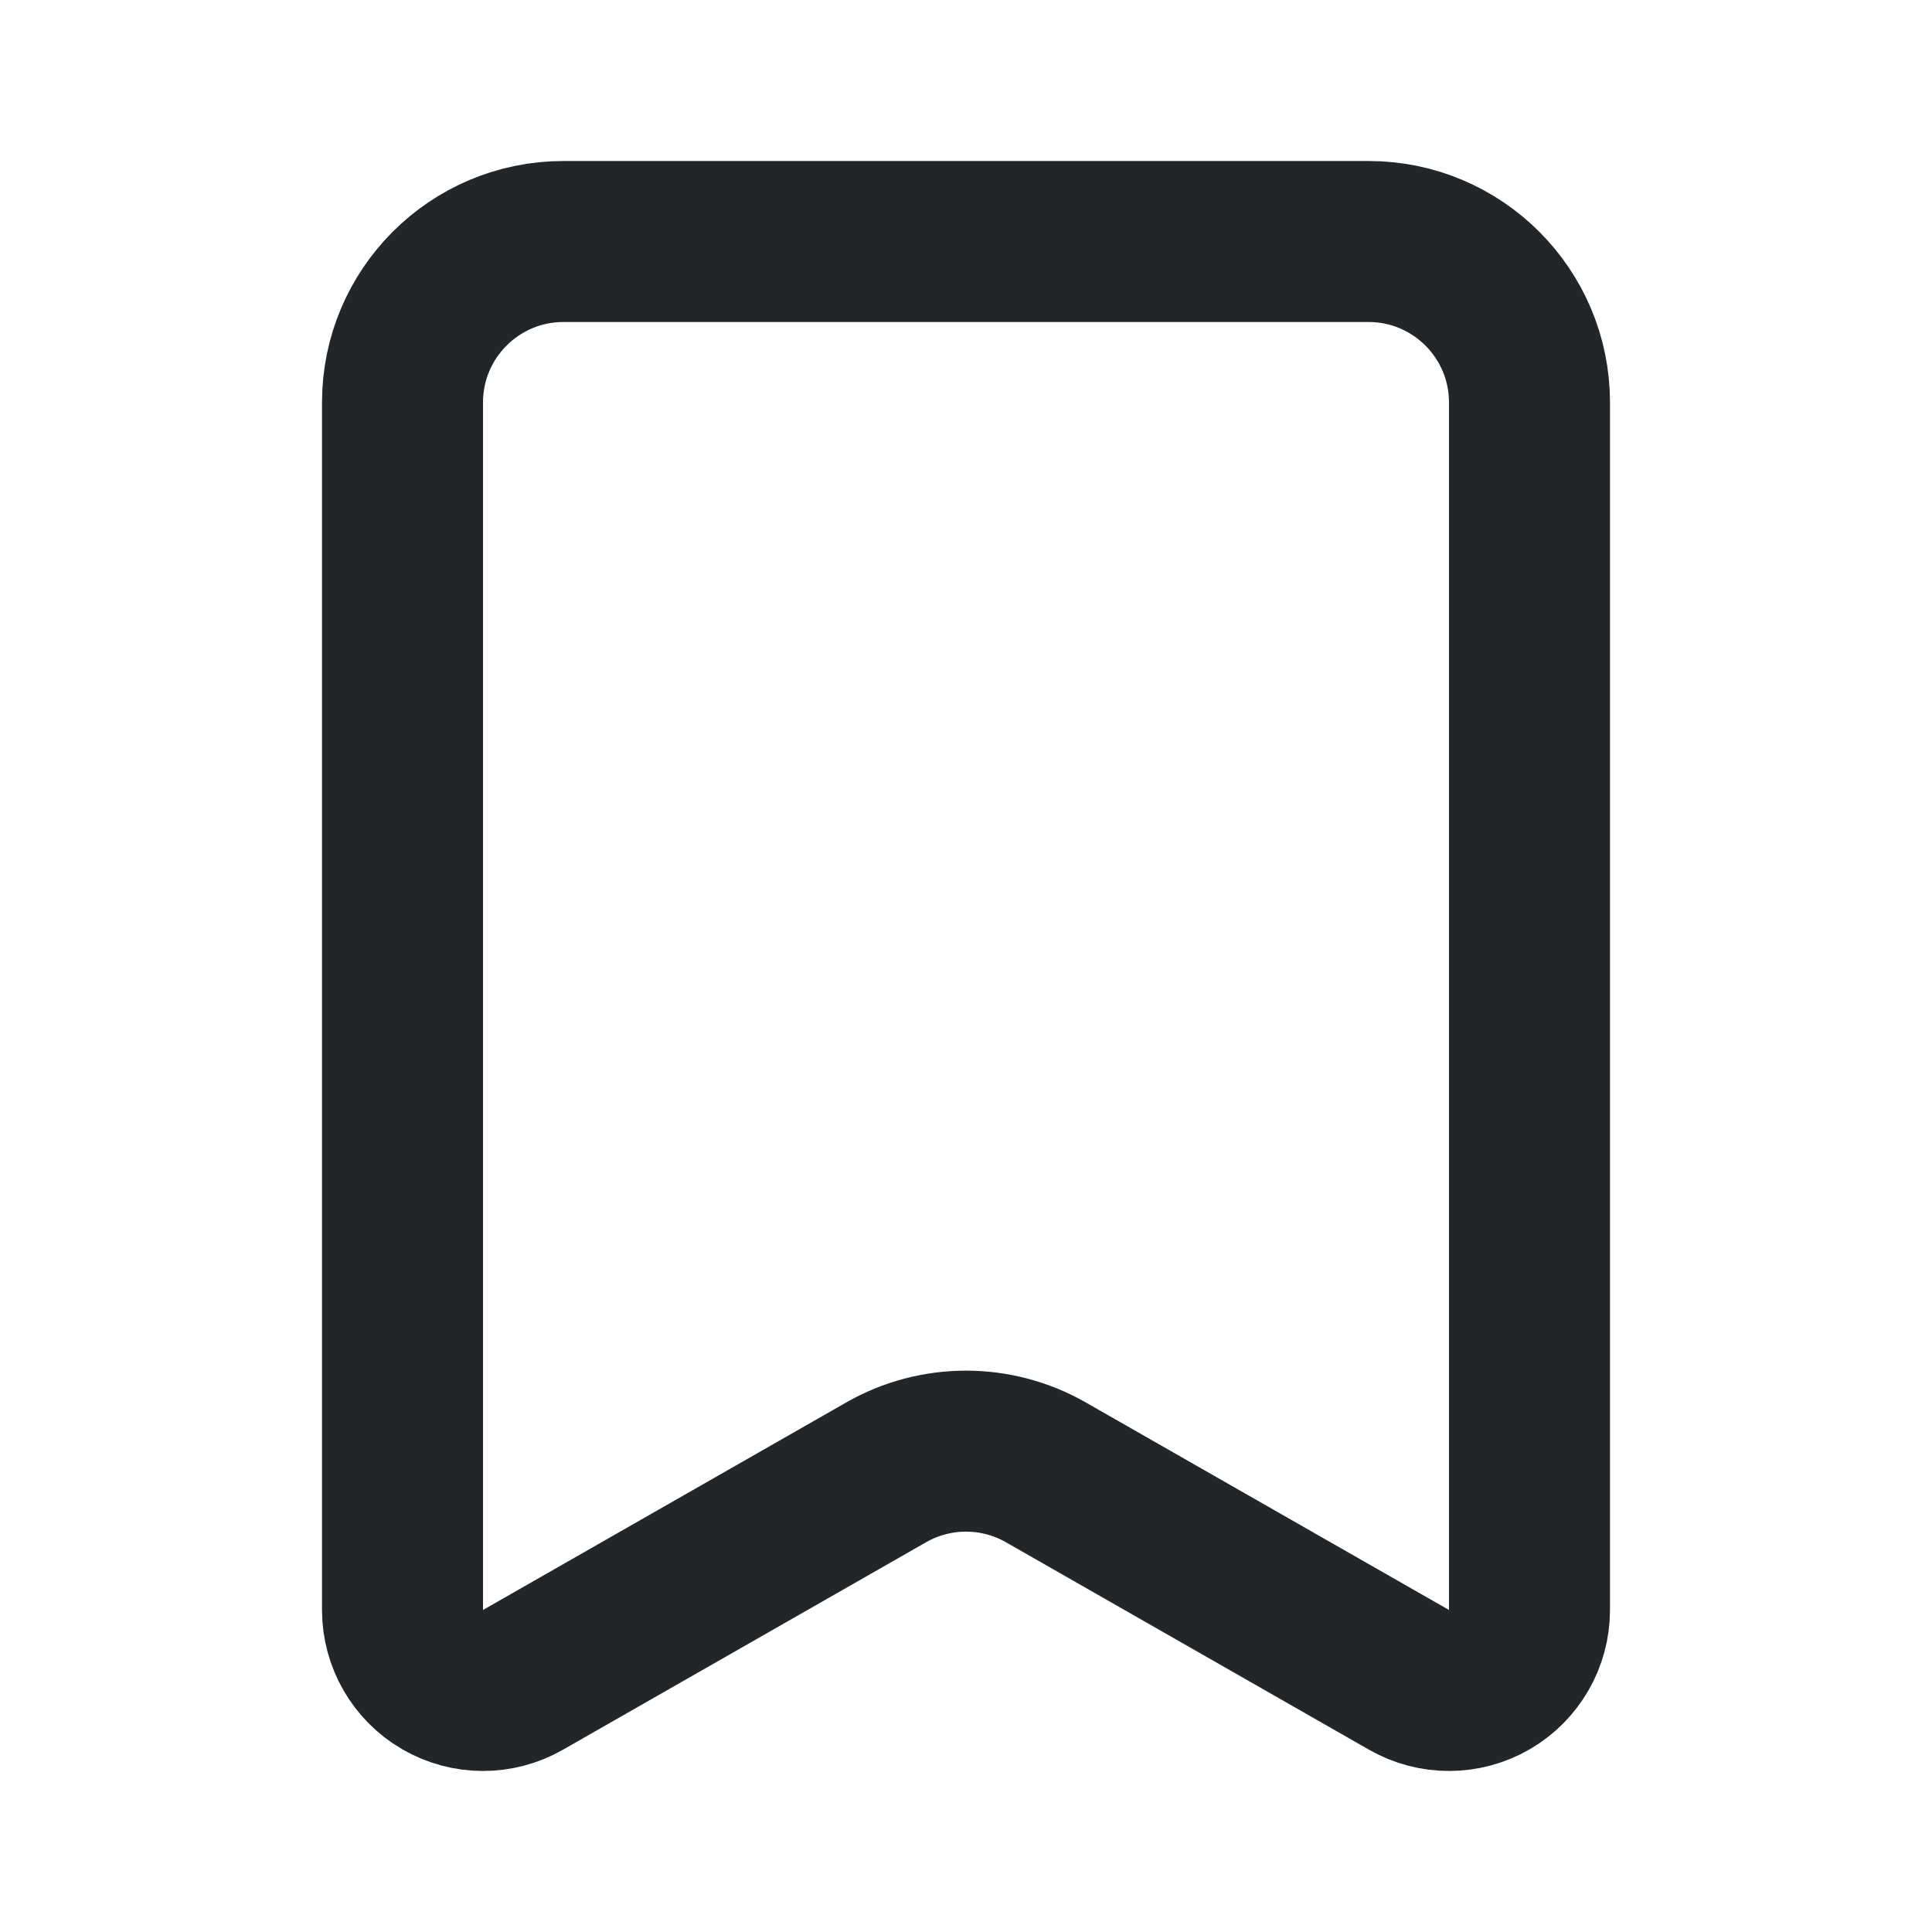
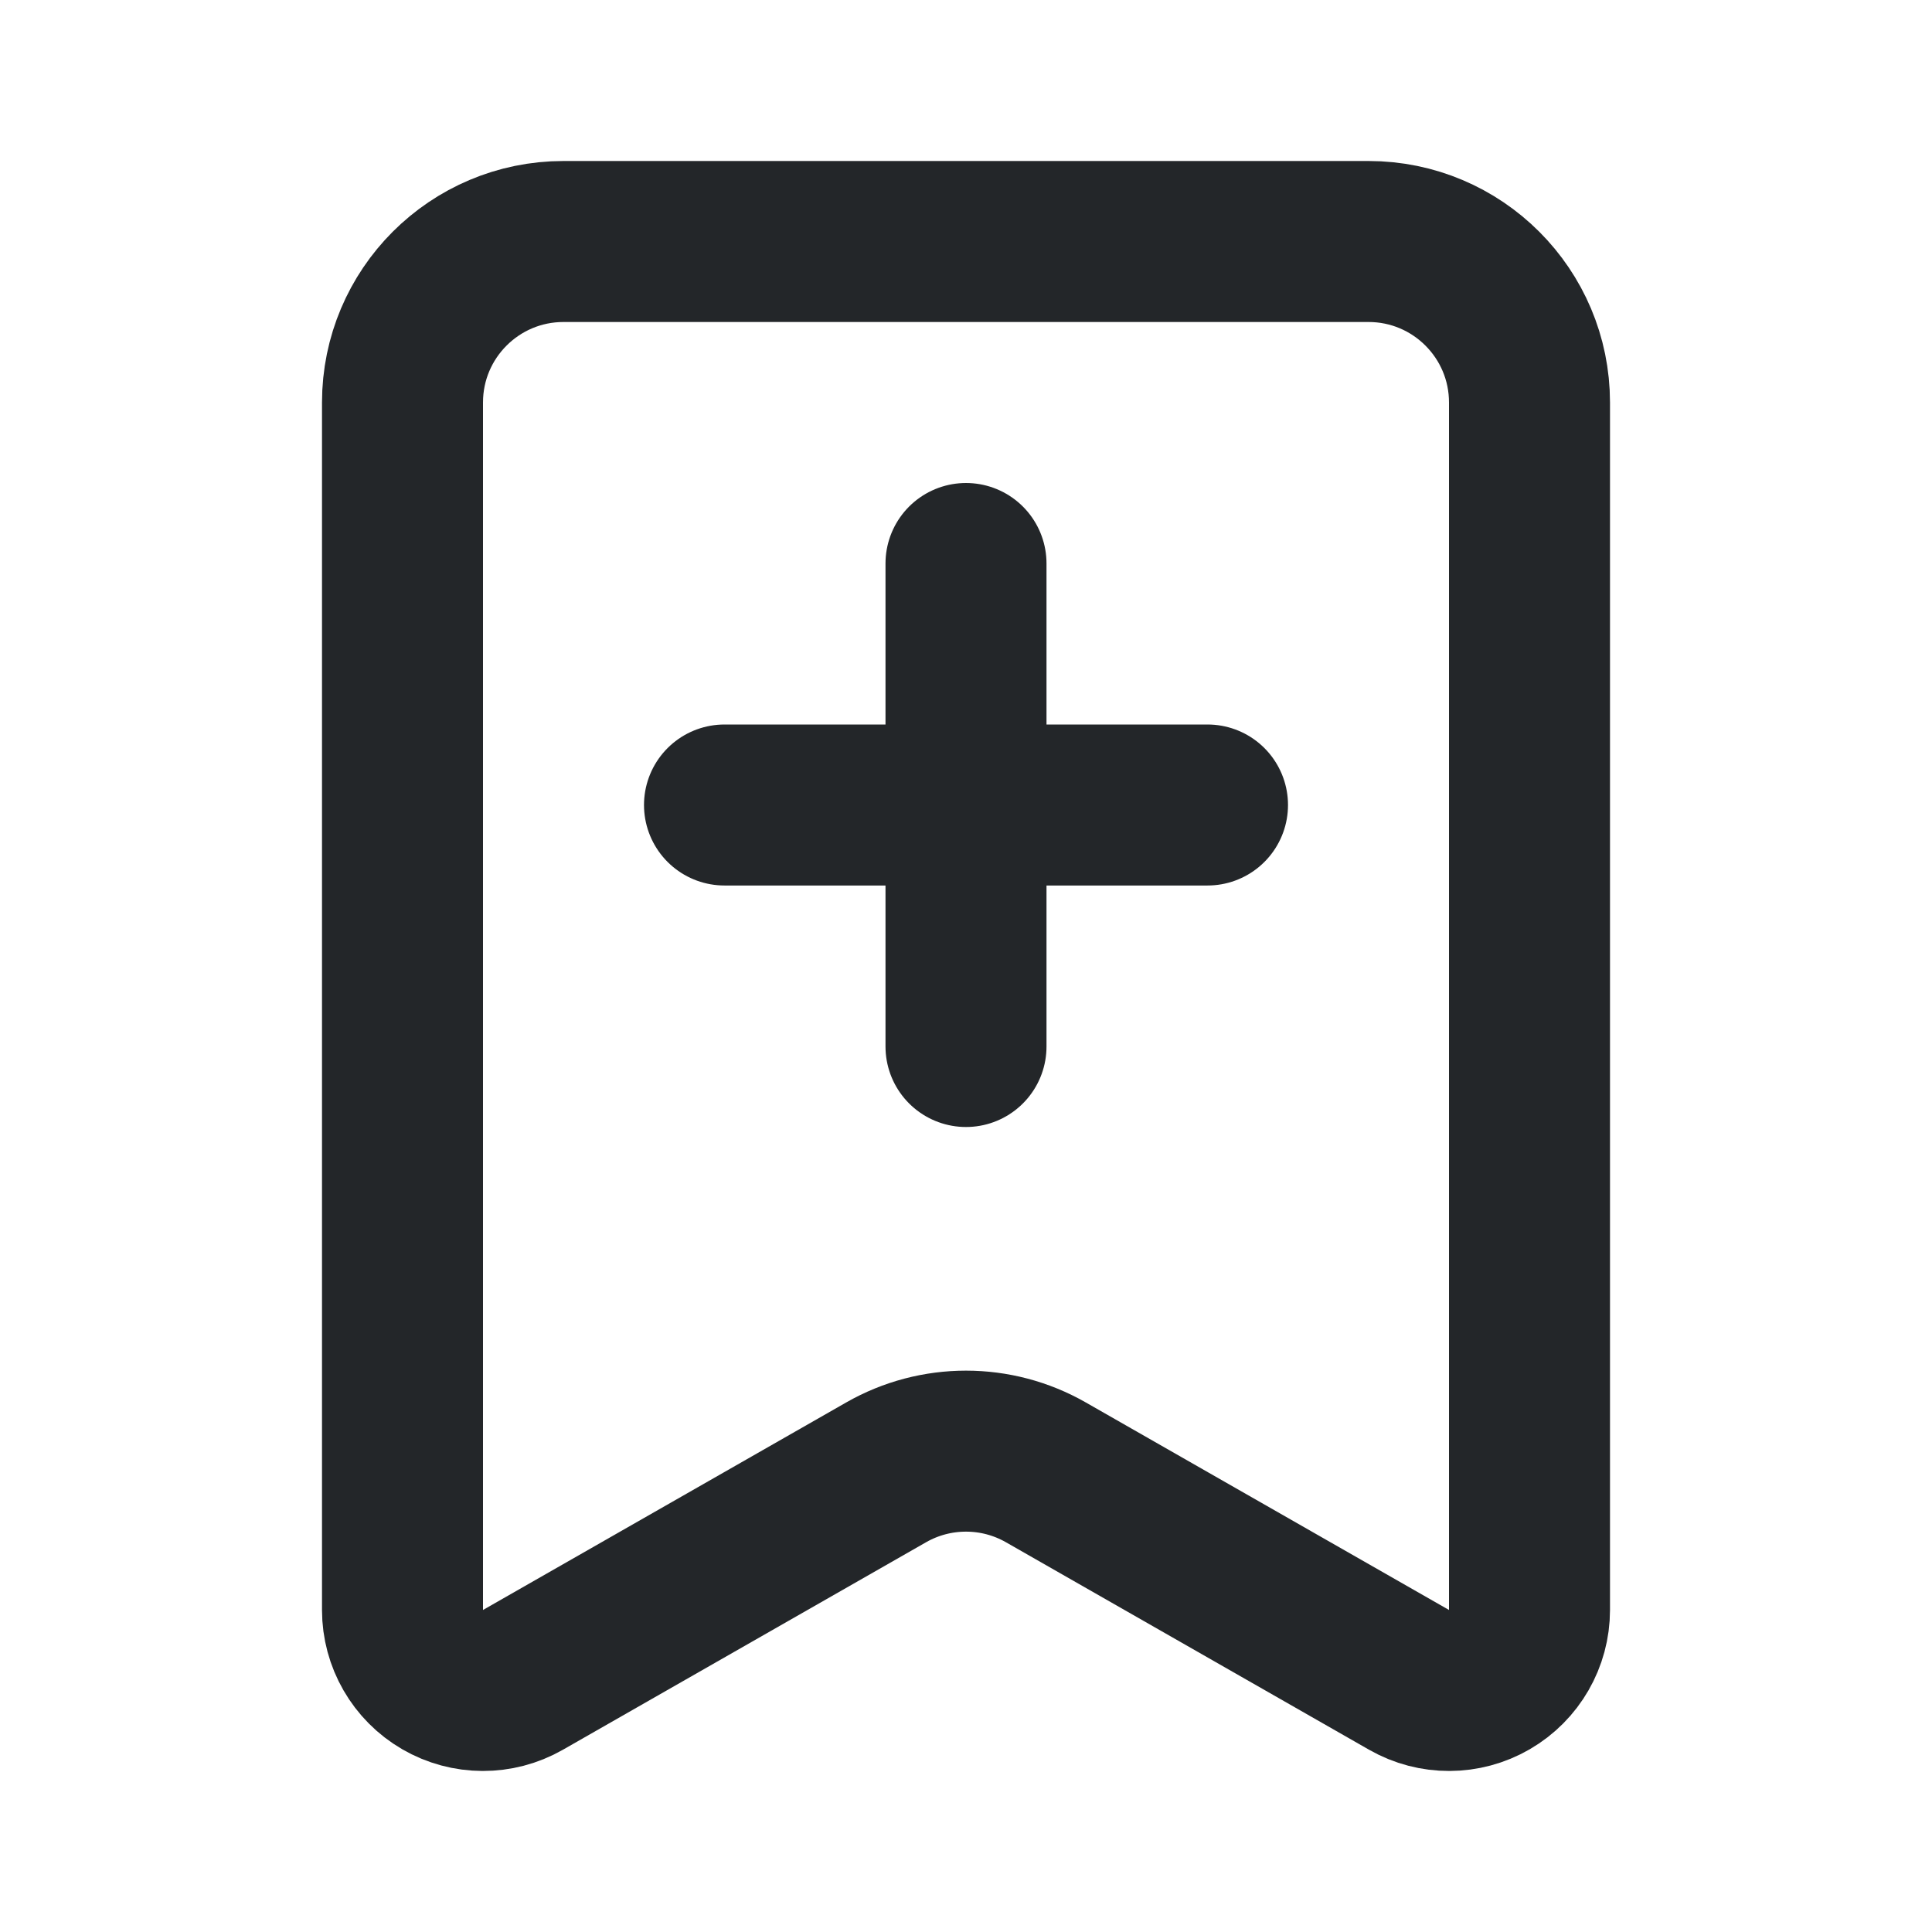
- <svg xmlns="http://www.w3.org/2000/svg" class="lucide lucide-bookmark" width="24" height="24" viewBox="0 0 24 24" fill="none" stroke="currentColor" stroke-width="2" stroke-linecap="round" stroke-linejoin="round">
+ <svg xmlns="http://www.w3.org/2000/svg" class="lucide lucide-bookmark-plus" width="24" height="24" viewBox="0 0 24 24" fill="none" stroke="currentColor" stroke-width="2" stroke-linecap="round" stroke-linejoin="round">
  <style id="current-color-scheme" type="text/css">
    .ColorScheme-Text { color: #232629; }
  </style>
  <g class="ColorScheme-Text" fill="none" stroke="currentColor" stroke-width="2" stroke-linecap="round" stroke-linejoin="round">
+     <path d="M12 7v6" />
+     <path d="M15 10H9" />
    <path d="M17 3a2 2 0 0 1 2 2v15a1 1 0 0 1-1.496.868l-4.512-2.578a2 2 0 0 0-1.984 0l-4.512 2.578A1 1 0 0 1 5 20V5a2 2 0 0 1 2-2z" />
  </g>
</svg>
